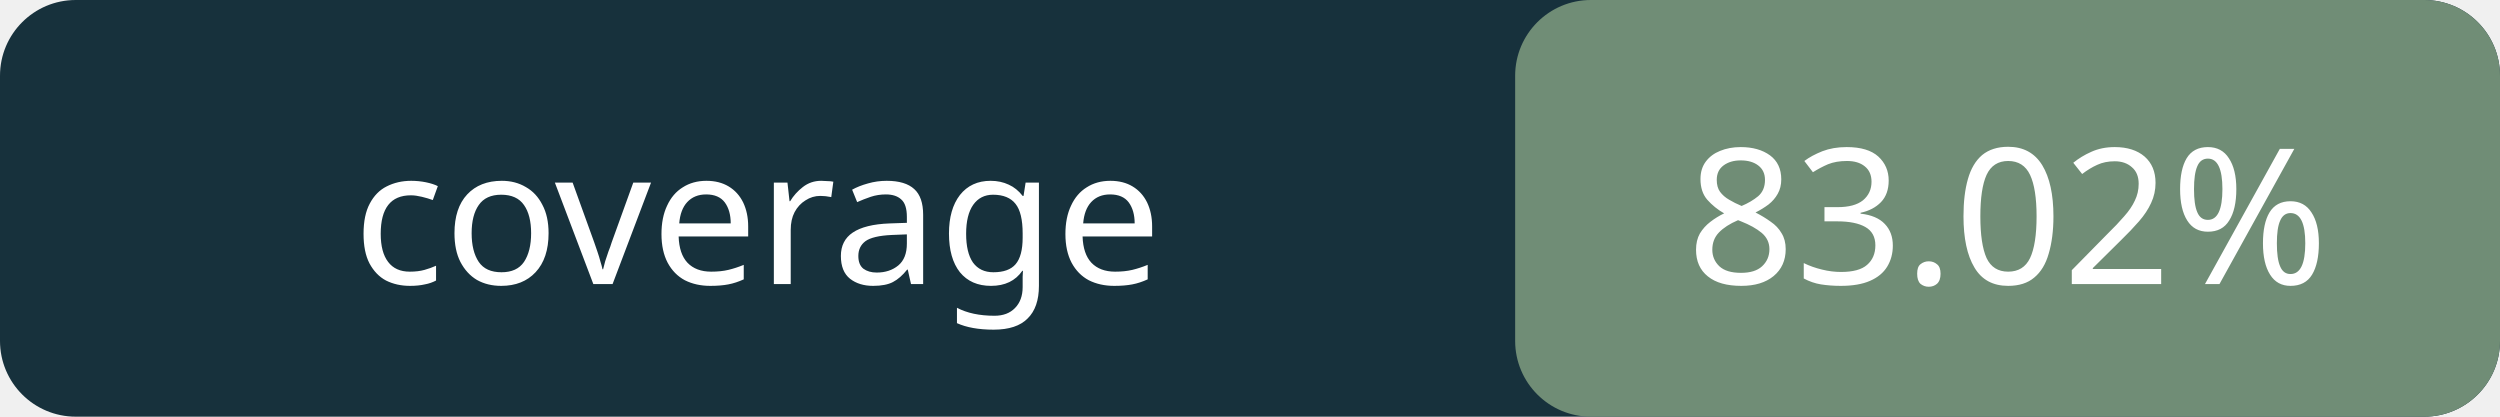
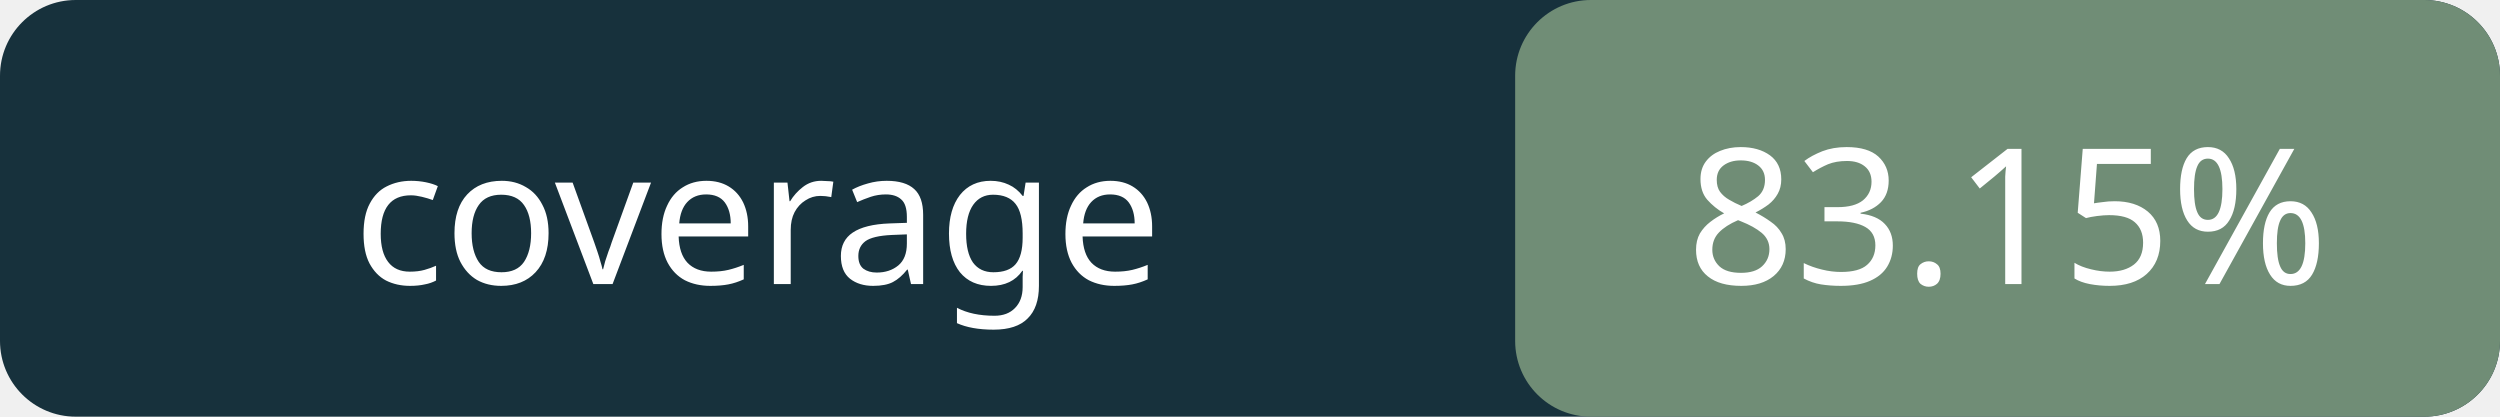
- <svg xmlns="http://www.w3.org/2000/svg" width="132" height="22" role="img" aria-label="recorded Python coverage: 83.02%">
+ <svg xmlns="http://www.w3.org/2000/svg" width="132" height="22" role="img" aria-label="recorded Python coverage: 83.15%">
  <rect width="132" height="22" rx="4" fill="#17313c" />
  <rect x="80" width="52" height="22" rx="4" fill="#708d76" />
  <text x="40" y="15" text-anchor="middle" fill="white" font-family="Verdana" font-size="10">coverage</text>
-   <text x="106" y="15" text-anchor="middle" fill="white" font-family="Verdana" font-size="10">83.02%</text>
+   <text x="106" y="15" text-anchor="middle" fill="white" font-family="Verdana" font-size="10">83.15%</text>
</svg>
